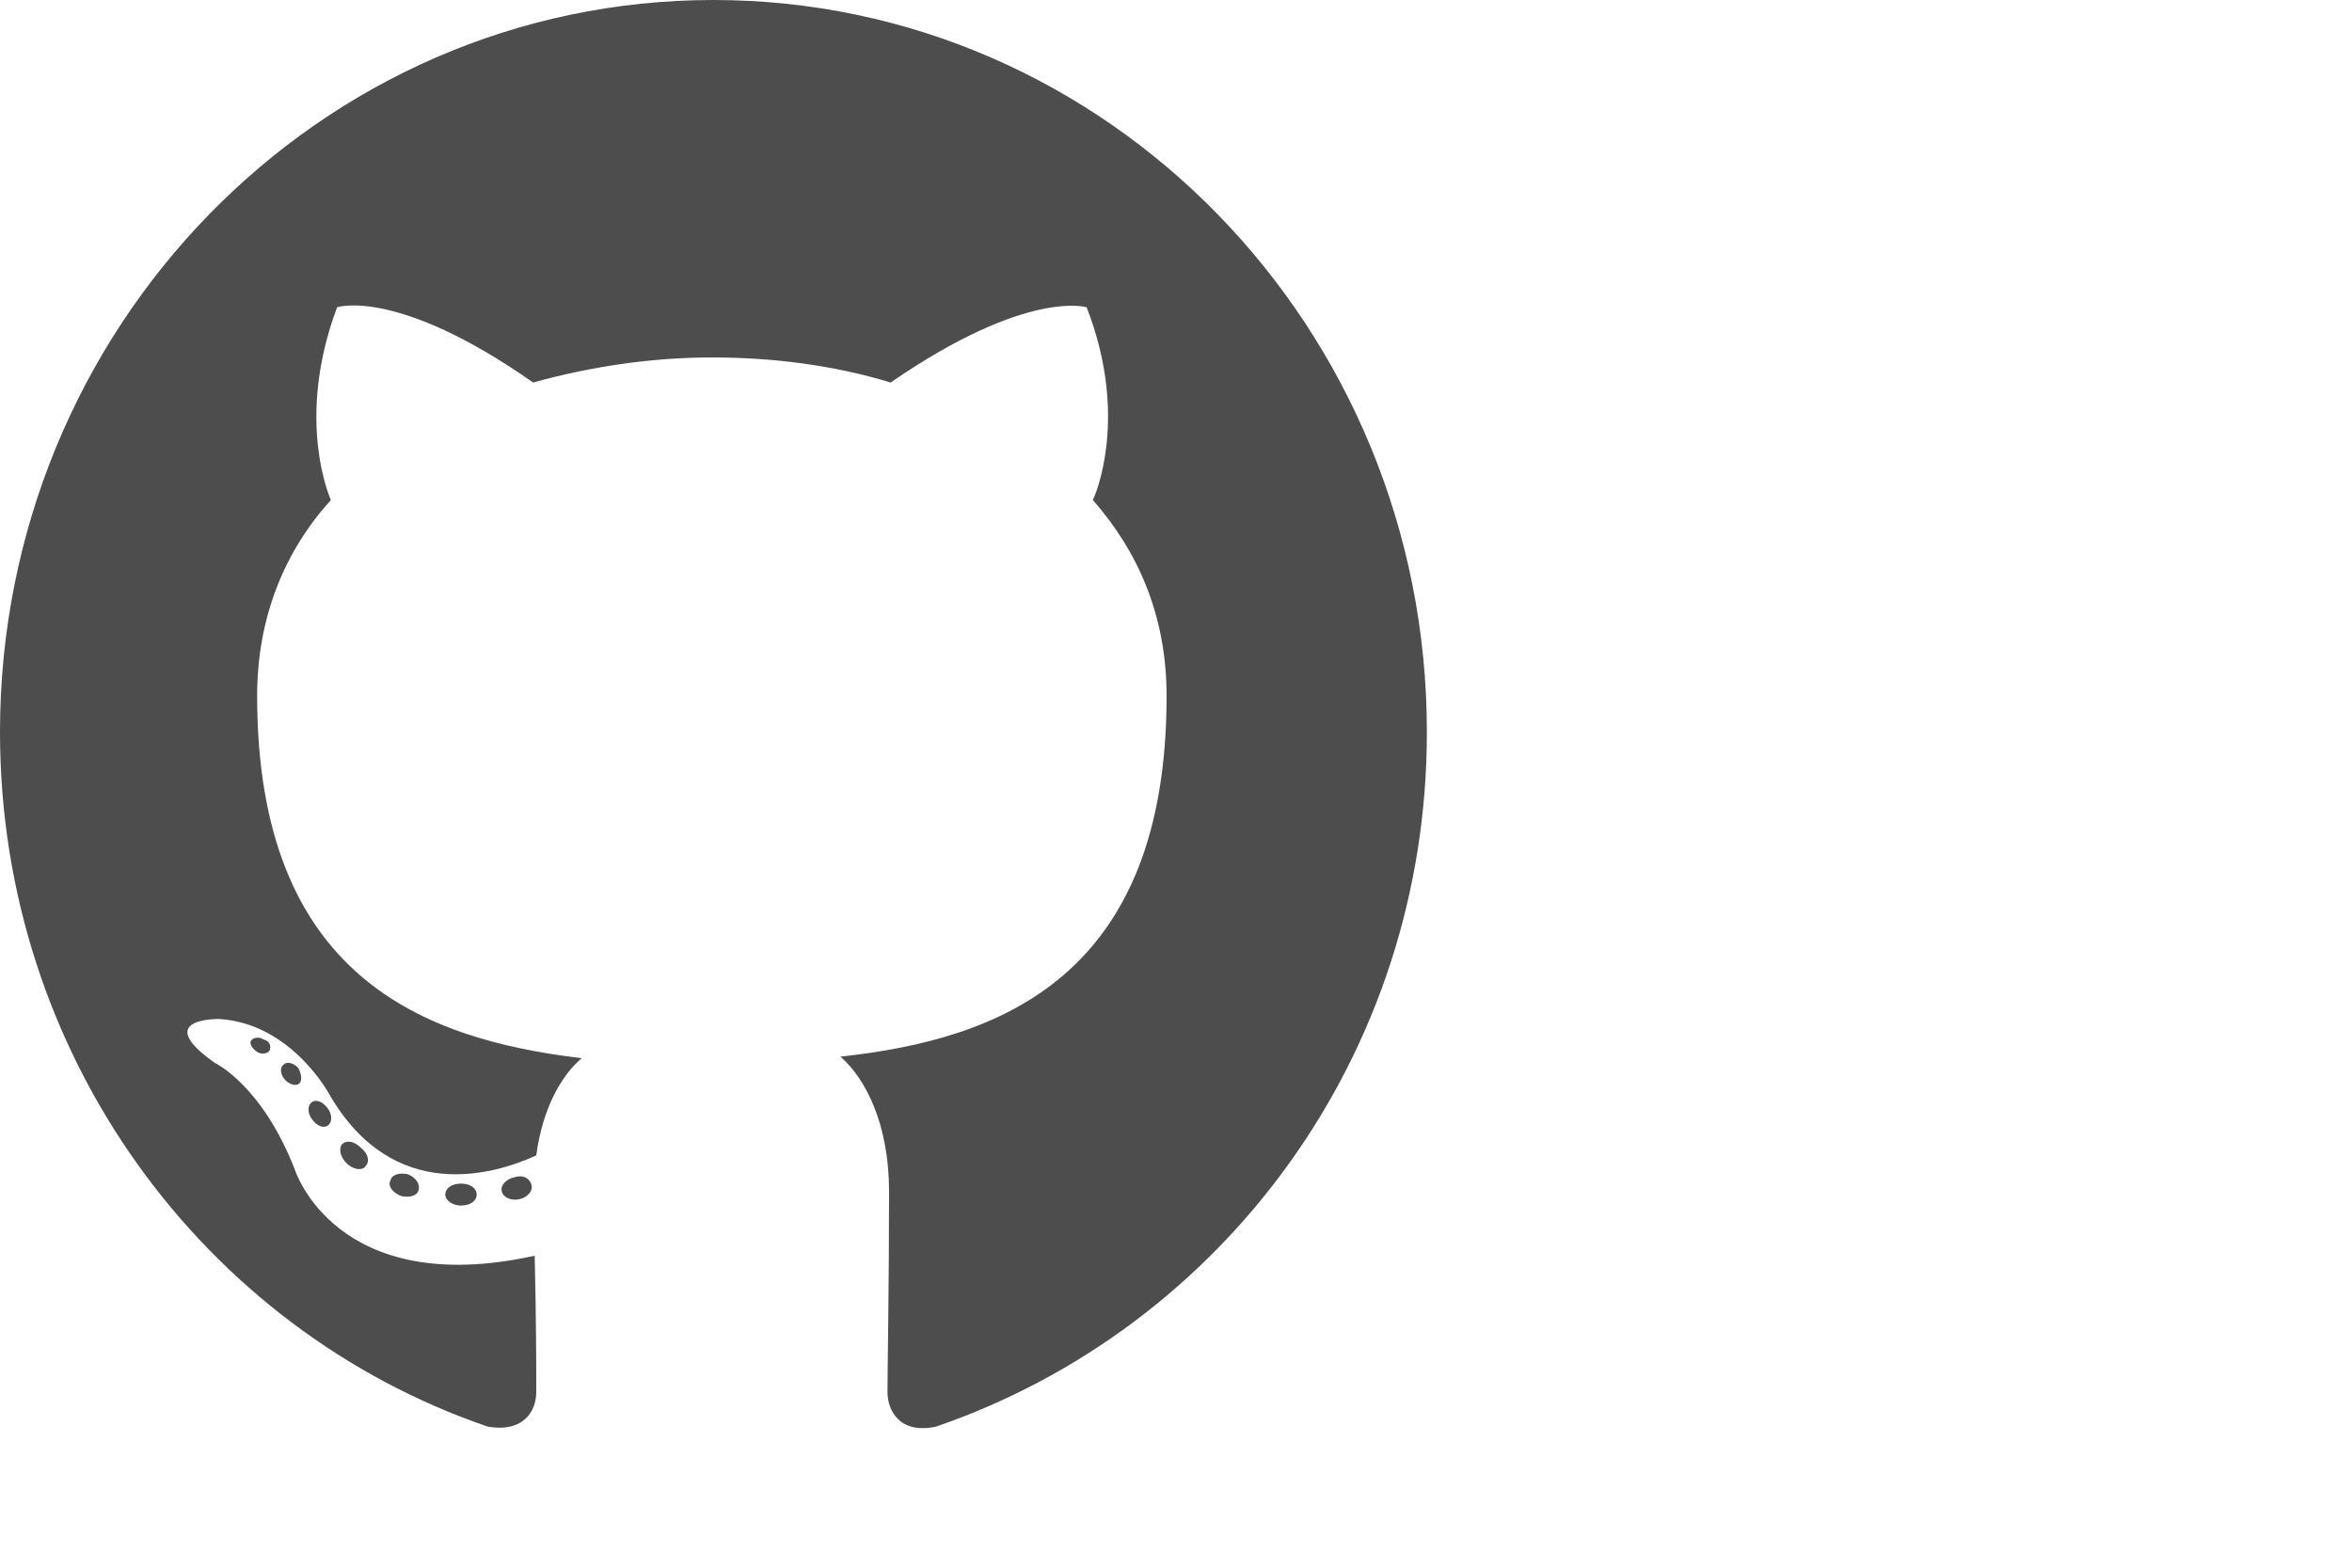
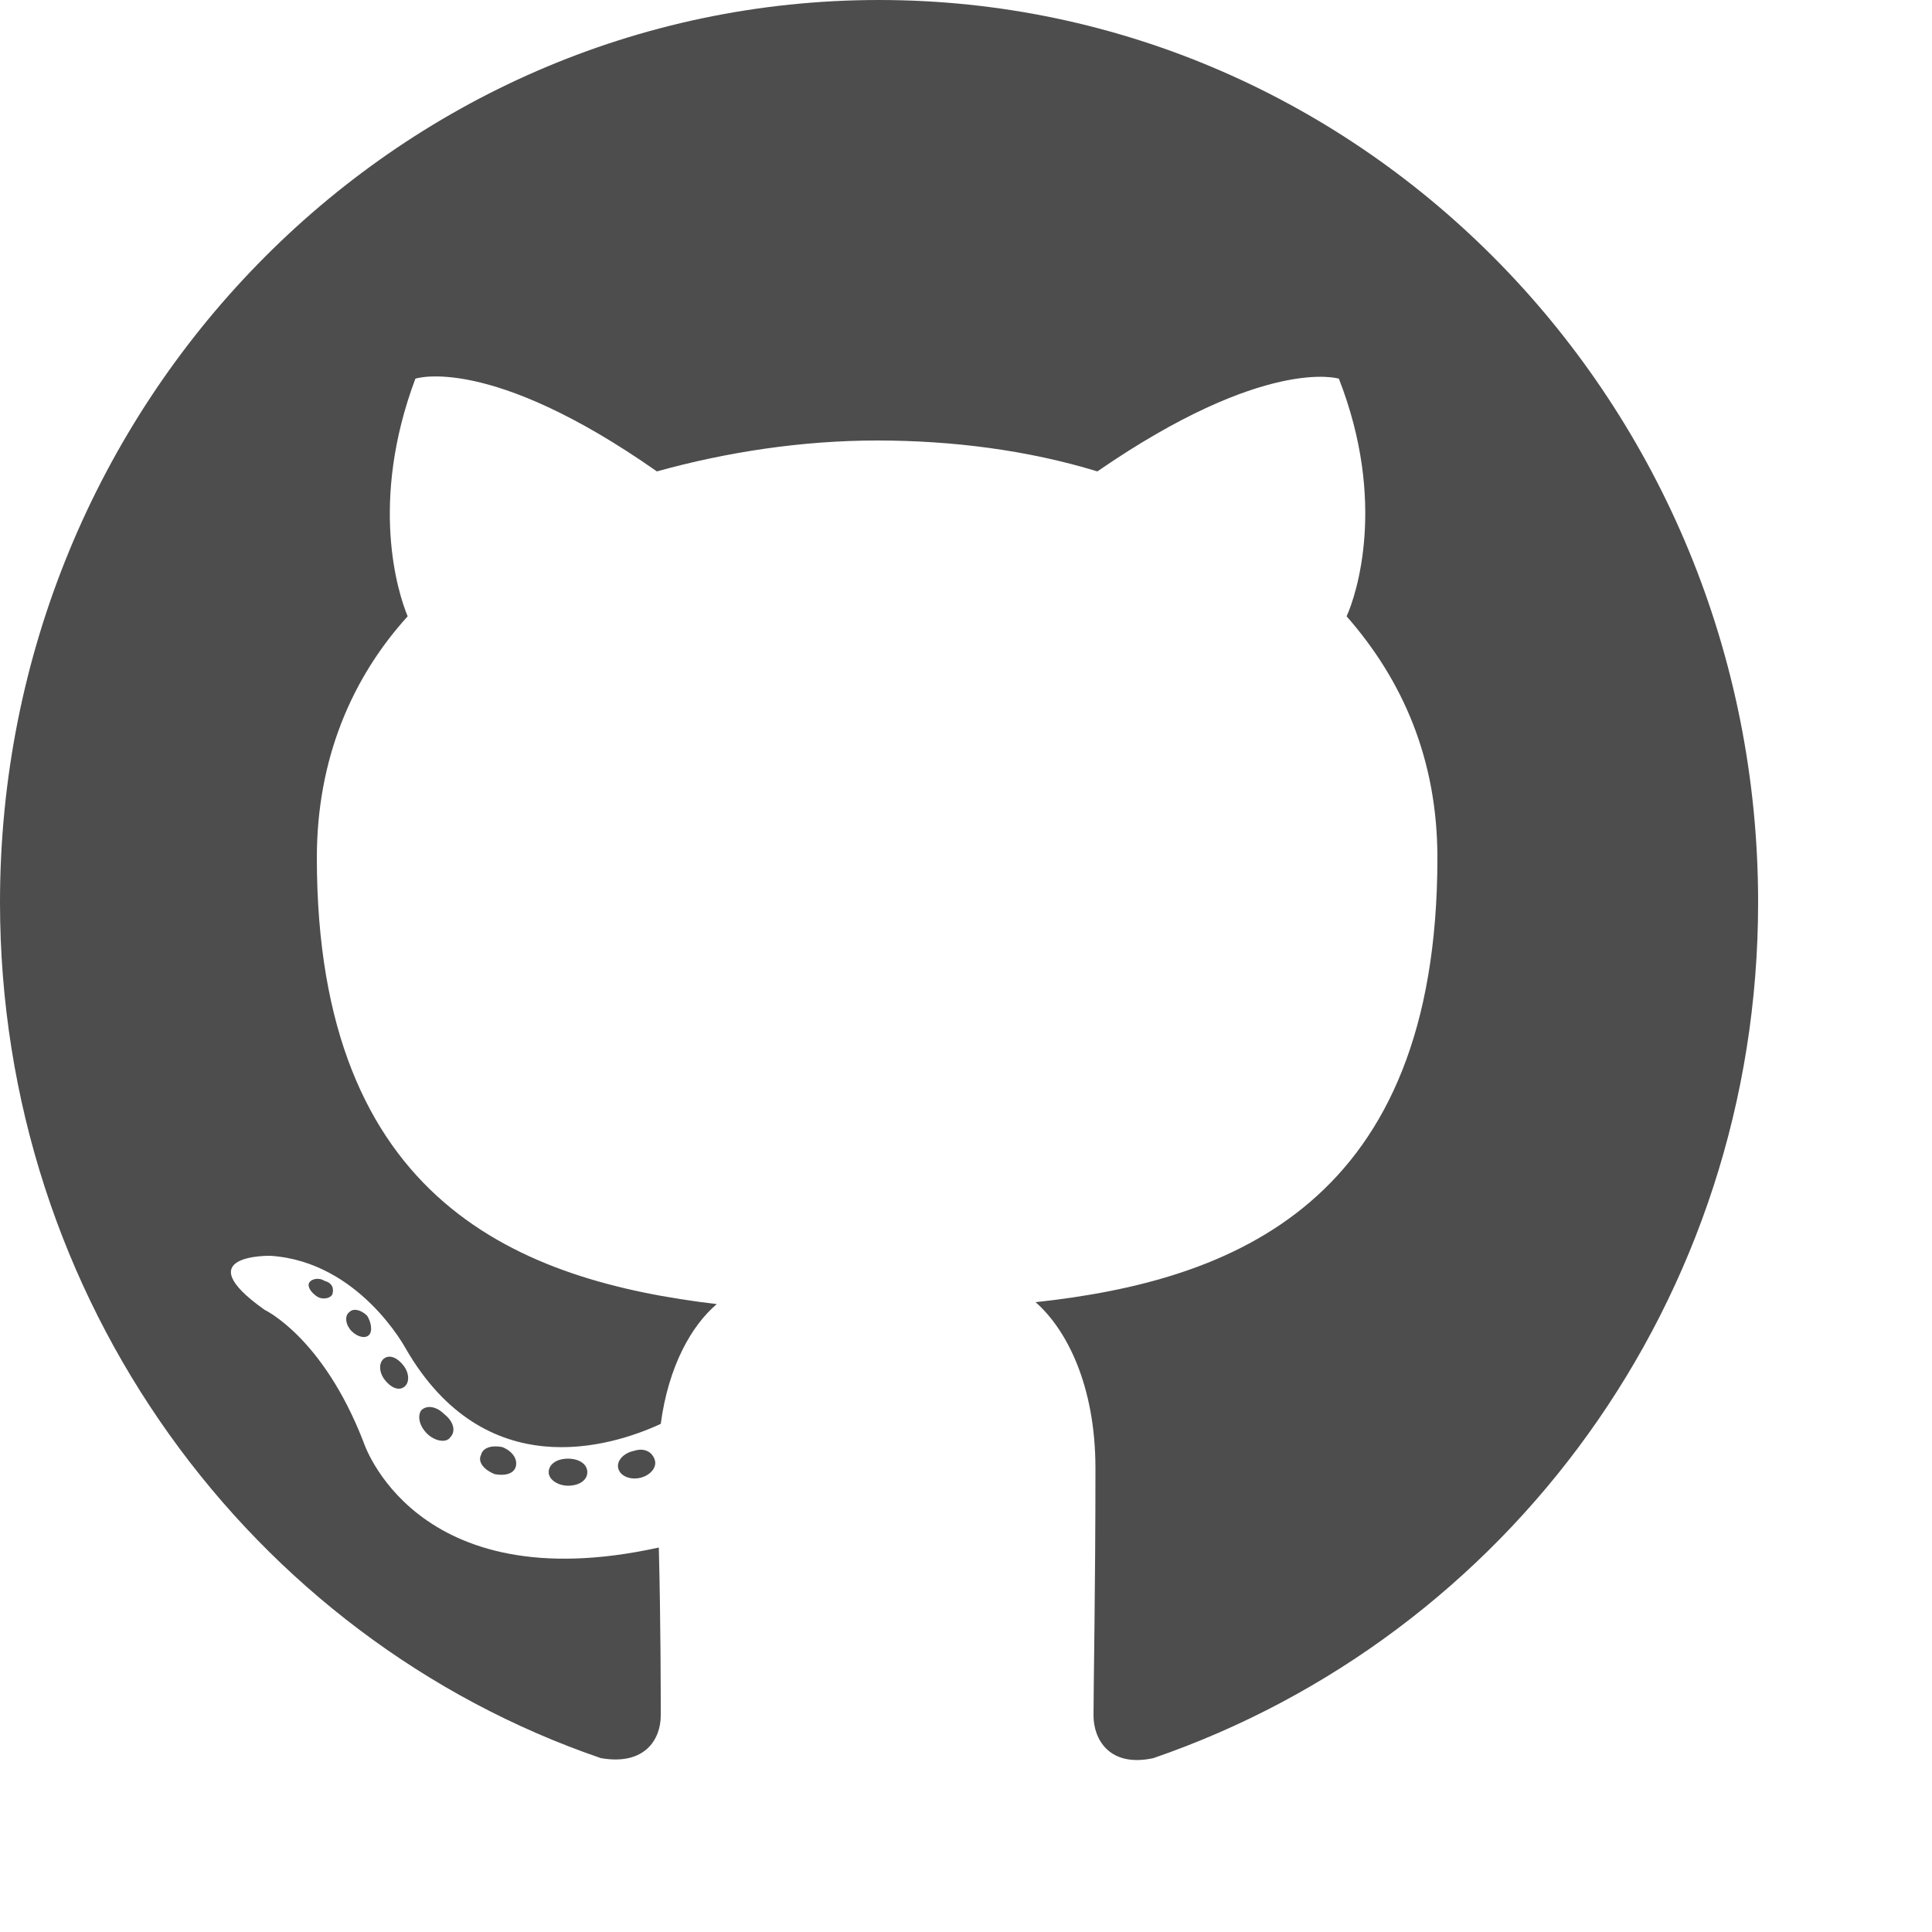
- <svg xmlns="http://www.w3.org/2000/svg" viewBox="0 0 150 100" enable-background="new 0 0 150 100">
+ <svg xmlns="http://www.w3.org/2000/svg" viewBox="0 0 100 100" enable-background="new 0 0 100 100">
  <g fill="#4D4D4D">
    <path fill-rule="evenodd" clip-rule="evenodd" d="M45.5 0C20.4 0 0 20.9 0 46.7 0 67.3 13 84.8 31.1 91c2.3.4 3.1-1 3.1-2.2 0-1.1 0-4.8-.1-8.7-12.7 2.8-15.3-5.5-15.3-5.5-2.1-5.4-5.1-6.8-5.1-6.8-4.1-2.9.3-2.8.3-2.8 4.6.3 7 4.8 7 4.8 4.1 7.1 10.6 5.1 13.2 3.9.4-3 1.6-5.1 2.9-6.2-10.1-1.2-20.7-5.2-20.7-23.1 0-5.1 1.8-9.3 4.7-12.5-.5-1.2-2-5.9.4-12.3 0 0 3.8-1.3 12.5 4.8 3.6-1 7.5-1.6 11.4-1.6 3.9 0 7.8.5 11.4 1.6 8.7-6 12.5-4.8 12.5-4.8 2.5 6.4.9 11.2.4 12.3 2.9 3.3 4.7 7.4 4.7 12.5 0 17.9-10.6 21.9-20.8 23 1.6 1.4 3.1 4.3 3.1 8.6 0 6.2-.1 11.3-.1 12.8 0 1.2.8 2.7 3.1 2.2C78 84.7 91 67.3 91 46.7 91 20.9 70.6 0 45.5 0z" />
    <path d="M17.2 67c-.1.2-.5.3-.8.1-.3-.2-.5-.5-.4-.7.1-.2.5-.3.8-.1.4.1.5.4.4.7zm-.5-.4" />
    <path d="M19.1 69.1c-.2.2-.6.1-.9-.2-.3-.3-.4-.8-.1-1 .2-.2.6-.1.9.2.2.3.3.8.1 1zm-.5-.5" />
    <path d="M20.9 71.8c-.3.2-.7 0-1-.4-.3-.4-.3-.9 0-1.1.3-.2.7 0 1 .4.3.4.3.9 0 1.1zm0 0" />
    <path d="M23.3 74.4c-.2.3-.8.2-1.2-.2-.4-.4-.5-.9-.3-1.2.3-.3.8-.2 1.2.2.5.4.6.9.3 1.2zm0 0" />
    <path d="M26.7 75.9c-.1.4-.6.5-1.1.4-.5-.2-.9-.6-.7-1 .1-.4.6-.5 1.1-.4.5.2.8.6.7 1zm0 0" />
    <path d="M30.4 76.2c0 .4-.4.7-1 .7-.5 0-1-.3-1-.7 0-.4.4-.7 1-.7s1 .3 1 .7zm0 0" />
    <path d="M33.9 75.6c.1.4-.3.8-.8.9-.5.1-1-.1-1.1-.5-.1-.4.3-.8.8-.9.6-.2 1 .1 1.1.5zm0 0" />
  </g>
</svg>
